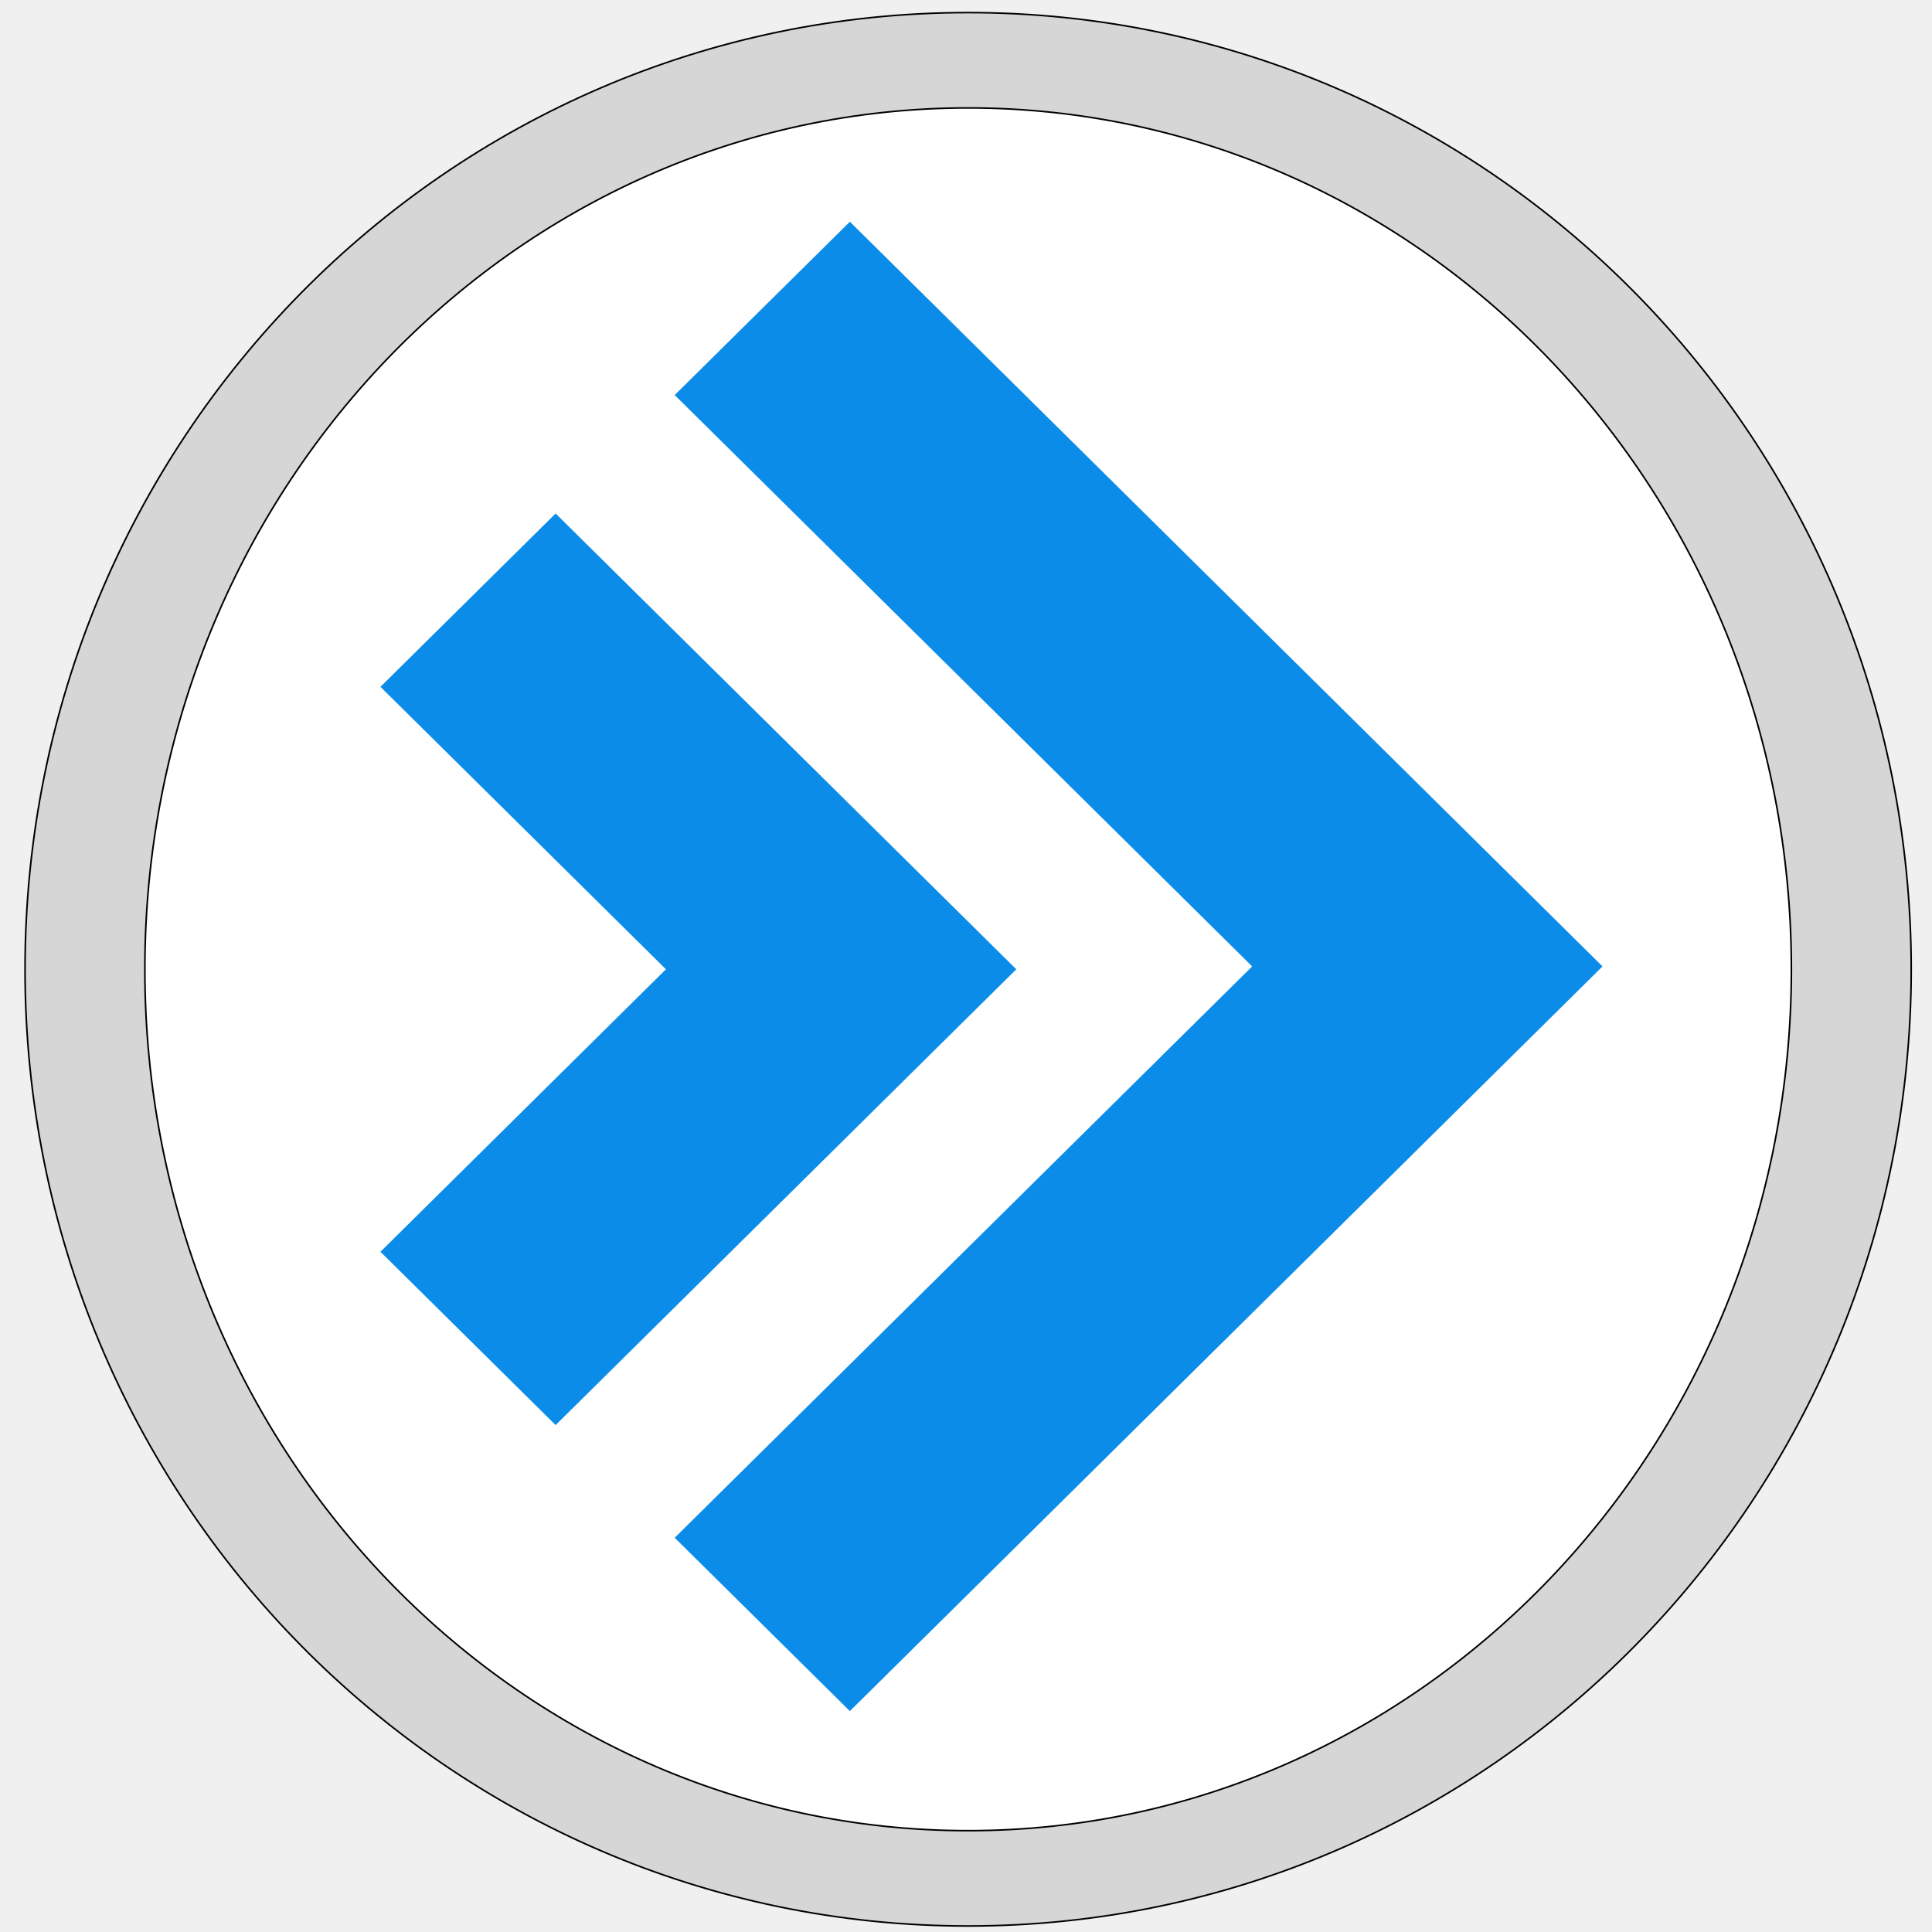
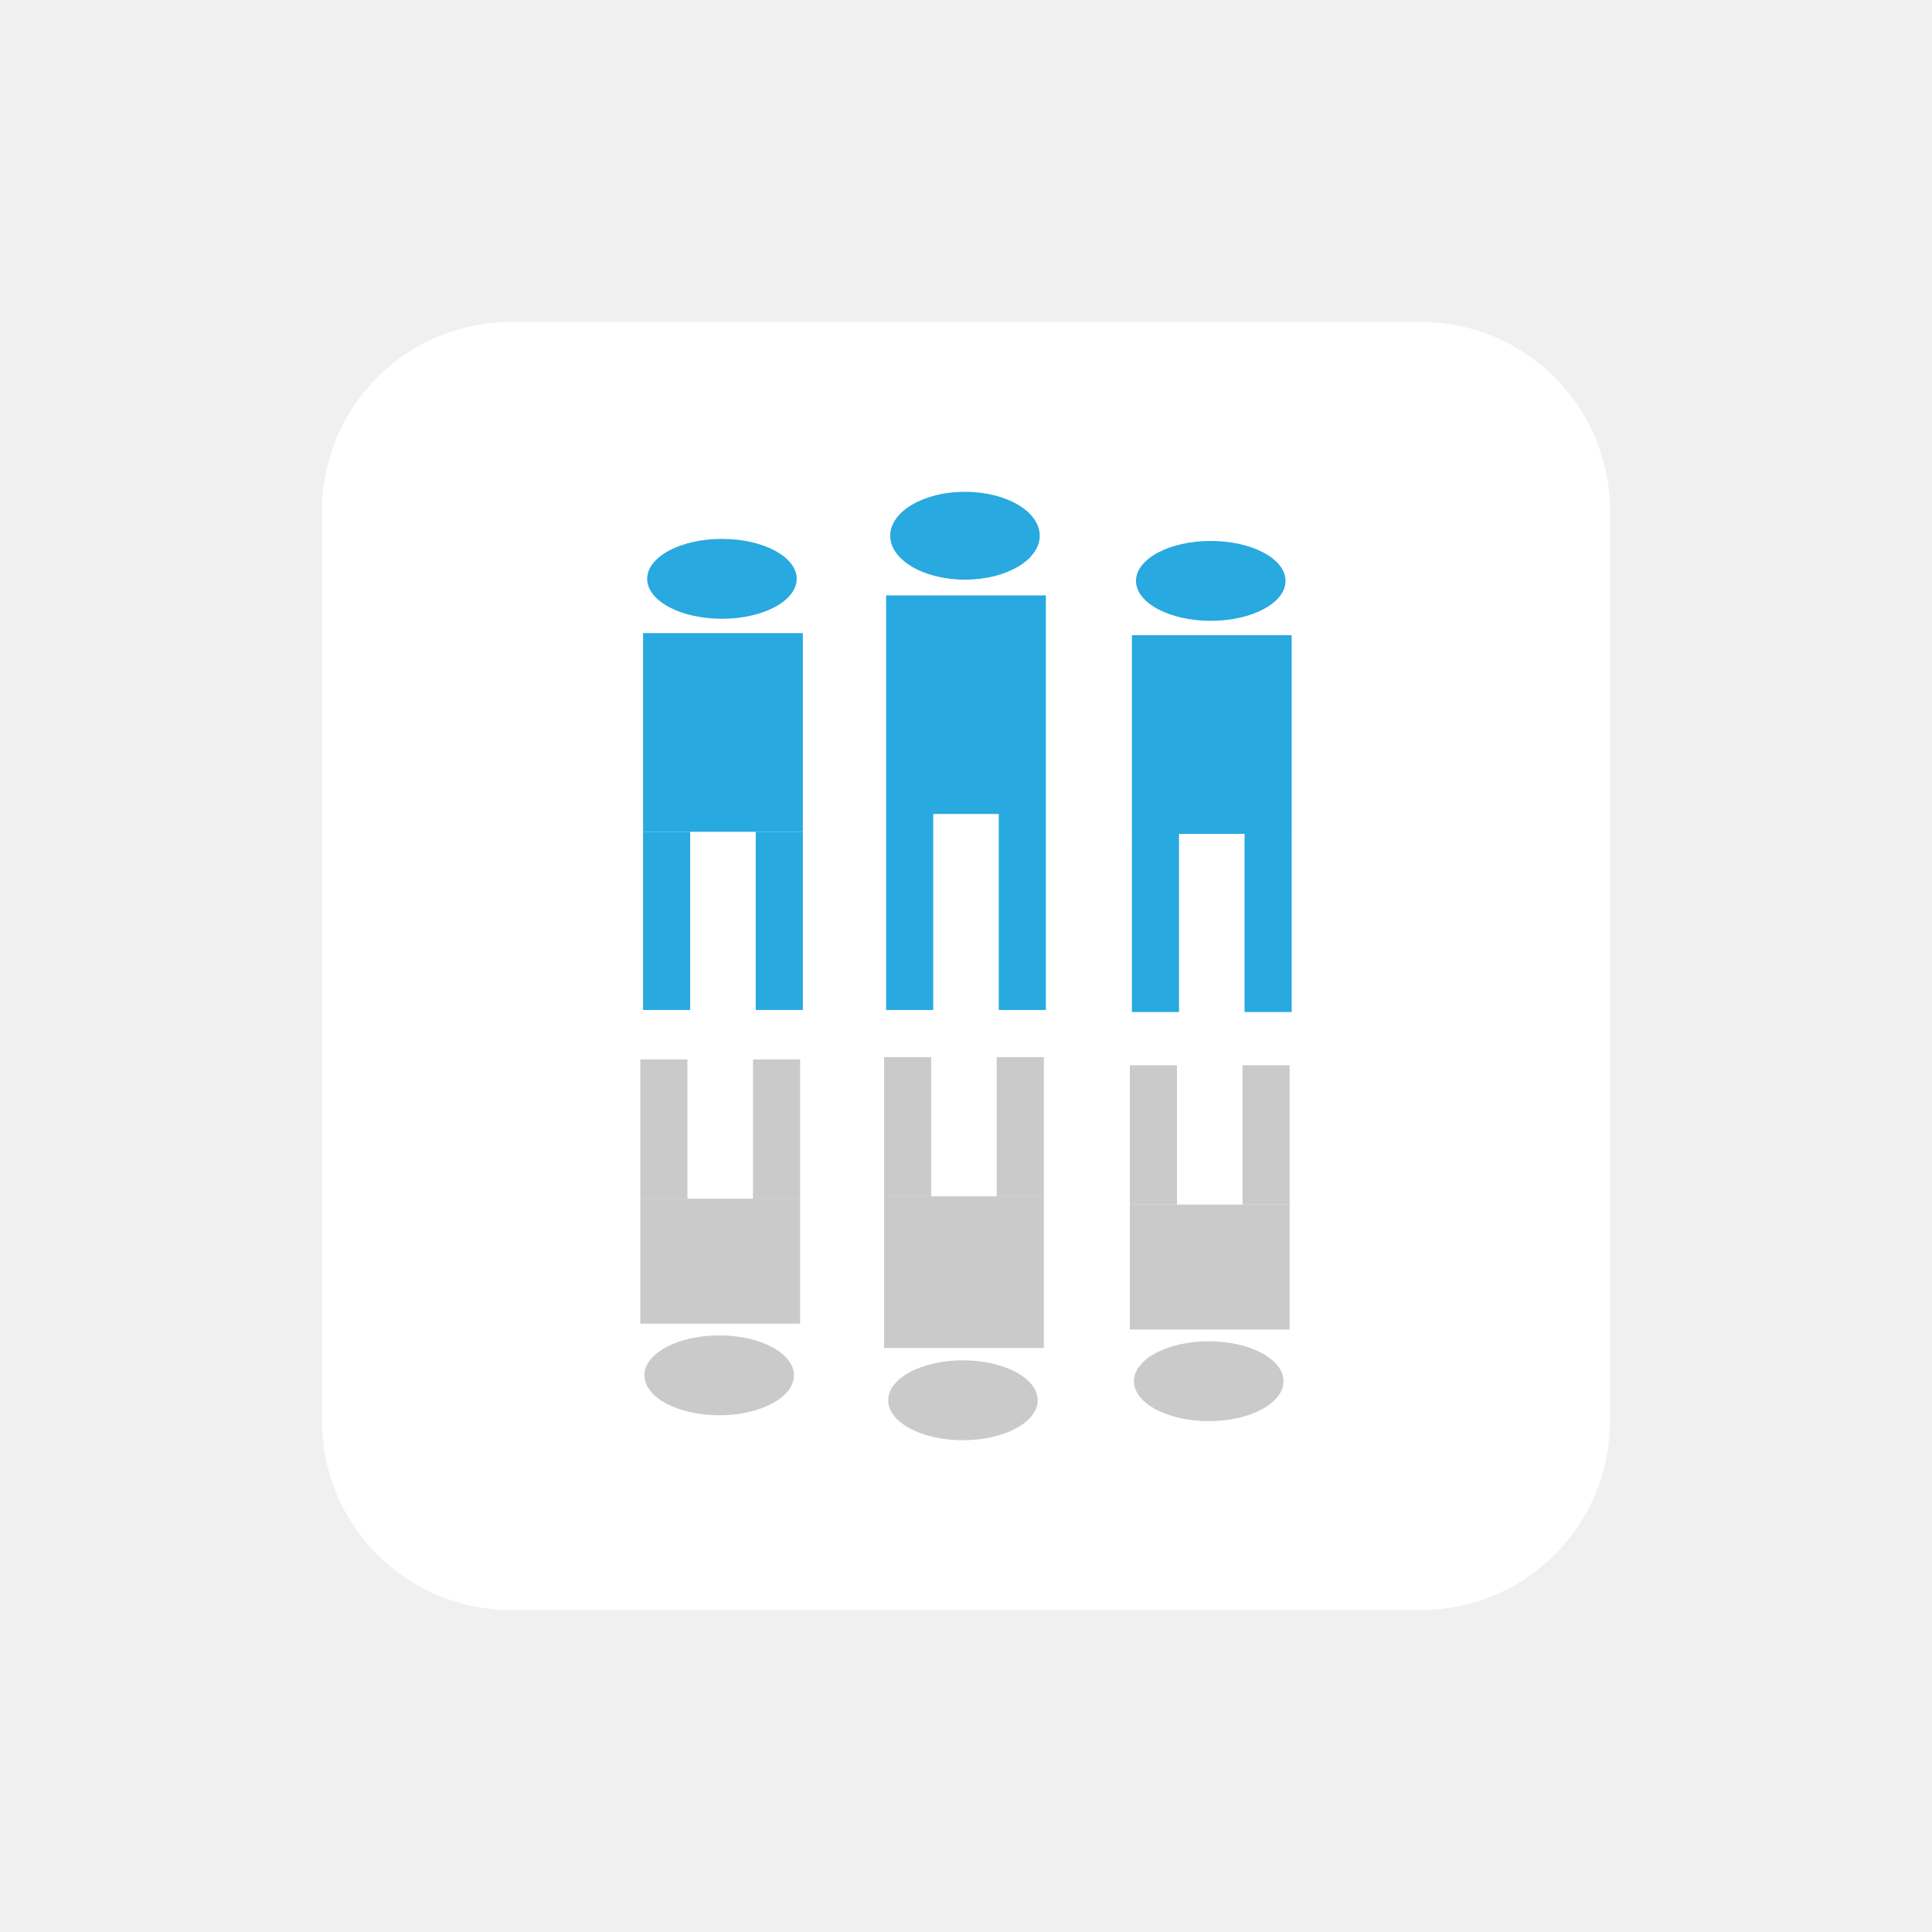
- <svg xmlns="http://www.w3.org/2000/svg" width="360" height="360" viewBox="0 0 95.25 95.25" version="1.1" id="svg8" xml:space="preserve">
+ <svg xmlns="http://www.w3.org/2000/svg" width="288" height="288" viewBox="0 0 76.2 76.2" version="1.1" id="svg8">
  <defs id="defs2">
    <style id="style1767">.cls-1{fill:#e42b2b;fill-rule:evenodd;}</style>
  </defs>
  <g id="layer1" style="opacity:1" transform="translate(41.50204,14.63289)">
-     <g id="g848" transform="matrix(0.2992127,0,0,0.2960482,-26.92207,-9.759597)">
-       <ellipse style="fill:#cacaca;fill-opacity:0.682;stroke:#000000;stroke-width:0.265;stroke-opacity:1" id="path1009" cx="110.79" cy="144.957" rx="155.392" ry="159.32" />
-       <ellipse style="fill:#ffffff;stroke:#000000;stroke-width:0.265;stroke-opacity:1" id="path992" cx="110.79" cy="144.957" rx="135.65" ry="143.445" />
-       <g id="g986" transform="translate(-19.27678,-5.291667)" style="fill:#0c8ce9;fill-opacity:1">
-         <path id="rect917" style="fill:#0c8ce9;fill-opacity:1;stroke-width:1.05" d="M 514.166,132.123 405.068,241.221 764.684,600.836 405.068,960.449 514.166,1069.545 873.779,709.932 982.877,600.834 873.779,491.738 Z M 330.924,315.77 221.826,424.867 399.613,602.652 221.826,780.439 330.924,889.537 508.711,711.75 617.807,602.652 508.711,493.557 Z" transform="matrix(0.2645833,0,0,0.2645833,-25.45671,-9.203723)" />
-       </g>
+     <path style="fill:#000000;stroke-width:0.265" id="path915" d="" />
+     <rect style="fill:#ffffff;stroke-width:0.265" id="rect553" width="50.8" height="50.8" x="-28.802" y="-1.933" ry="7.452" />
+     <g id="g278" transform="matrix(0.1074959,0,0,0.1074959,11.13901,15.58873)">
+       <path style="fill:#000000;stroke-width:1.067" d="" id="path396" />
+       <rect style="fill:#28a9e0;fill-opacity:1;fill-rule:evenodd" id="rect398" width="58.617" height="72.896" x="-74.399" y="-48.096" />
+       <rect style="fill:#28a9e0;fill-opacity:1;fill-rule:evenodd" id="rect400" width="17.285" height="65.381" x="-74.399" y="24.8" />
+       <rect y="24.8" x="-33.066" height="65.381" width="17.285" id="rect400-0" style="fill:#28a9e0;fill-opacity:1;fill-rule:evenodd" />
+       <ellipse style="fill:#28a9e0;fill-opacity:1;fill-rule:evenodd" id="path419" cx="-45.466" cy="-68.011" rx="27.43" ry="14.654" />
+       <path id="rect398-2" style="fill:#28a9e0;fill-opacity:1;fill-rule:evenodd;stroke-width:1.049" d="m -135.941,-100.701 a 27.43,16.12 0 0 0 -27.135,16.12 27.43,16.12 0 0 0 27.43,16.12 27.43,16.12 0 0 0 27.43,-16.12 27.43,16.12 0 0 0 -27.43,-16.12 27.43,16.12 0 0 0 -0.295,0 z m -28.639,38.025 v 80.186 71.919 h 17.285 V 17.511 h 24.049 v 71.919 h 17.283 V 17.511 -62.675 Z" />
+       <rect y="-48.848" x="-253.754" height="72.896" width="58.617" id="rect398-9" style="fill:#28a9e0;fill-opacity:1;fill-rule:evenodd" />
+       <rect y="24.048" x="-253.754" height="65.381" width="17.285" id="rect400-05" style="fill:#28a9e0;fill-opacity:1;fill-rule:evenodd" />
+       <rect style="fill:#28a9e0;fill-opacity:1;fill-rule:evenodd" id="rect400-0-2" width="17.285" height="65.381" x="-212.421" y="24.048" />
+       <ellipse ry="14.654" rx="27.43" cy="-68.763" cx="-224.821" id="path419-2" style="fill:#28a9e0;fill-opacity:1;fill-rule:evenodd" />
+       <rect y="-206.664" x="-75.15" height="45.842" width="58.617" id="rect398-8" style="fill:#cacaca;fill-opacity:1;fill-rule:evenodd;stroke-width:0.793" transform="scale(1,-1)" />
+       <rect y="-160.822" x="-75.15" height="51.102" width="17.285" id="rect400-6" style="fill:#cacaca;fill-opacity:1;fill-rule:evenodd;stroke-width:0.884" transform="scale(1,-1)" />
+       <ellipse ry="14.654" rx="27.43" cy="-225.633" cx="-46.217" id="path419-7" style="fill:#cacaca;fill-opacity:1;fill-rule:evenodd" transform="scale(1,-1)" />
+       <rect transform="scale(1,-1)" style="fill:#cacaca;fill-opacity:1;fill-rule:evenodd;stroke-width:0.884" id="rect400-6-6" width="17.285" height="51.102" x="-33.818" y="-160.822" />
+       <rect transform="scale(1,-1)" style="fill:#cacaca;fill-opacity:1;fill-rule:evenodd;stroke-width:0.793" id="rect398-8-1" width="58.617" height="45.842" x="-254.76" y="-204.506" />
+       <rect transform="scale(1,-1)" style="fill:#cacaca;fill-opacity:1;fill-rule:evenodd;stroke-width:0.884" id="rect400-6-3" width="17.285" height="51.102" x="-254.76" y="-158.665" />
+       <ellipse transform="scale(1,-1)" style="fill:#cacaca;fill-opacity:1;fill-rule:evenodd" id="path419-7-7" cx="-225.827" cy="-223.475" rx="27.43" ry="14.654" />
+       <rect y="-158.665" x="-213.427" height="51.102" width="17.285" id="rect400-6-6-8" style="fill:#cacaca;fill-opacity:1;fill-rule:evenodd;stroke-width:0.884" transform="scale(1,-1)" />
+       <rect y="-213.427" x="-165.331" height="55.611" width="58.617" id="rect398-8-1-8" style="fill:#cacaca;fill-opacity:1;fill-rule:evenodd;stroke-width:0.873" transform="scale(1,-1)" />
+       <rect y="-157.816" x="-165.331" height="51.102" width="17.285" id="rect400-6-3-3" style="fill:#cacaca;fill-opacity:1;fill-rule:evenodd;stroke-width:0.884" transform="scale(1,-1)" />
+       <ellipse ry="14.654" rx="27.43" cy="-232.627" cx="-136.398" id="path419-7-7-8" style="fill:#cacaca;fill-opacity:1;fill-rule:evenodd" transform="scale(1,-1)" />
+       <rect transform="scale(1,-1)" style="fill:#cacaca;fill-opacity:1;fill-rule:evenodd;stroke-width:0.884" id="rect400-6-6-8-1" width="17.285" height="51.102" x="-123.998" y="-157.816" />
    </g>
-     <path style="fill:#000000;stroke-width:0.265" id="path915" d="" />
  </g>
</svg>
